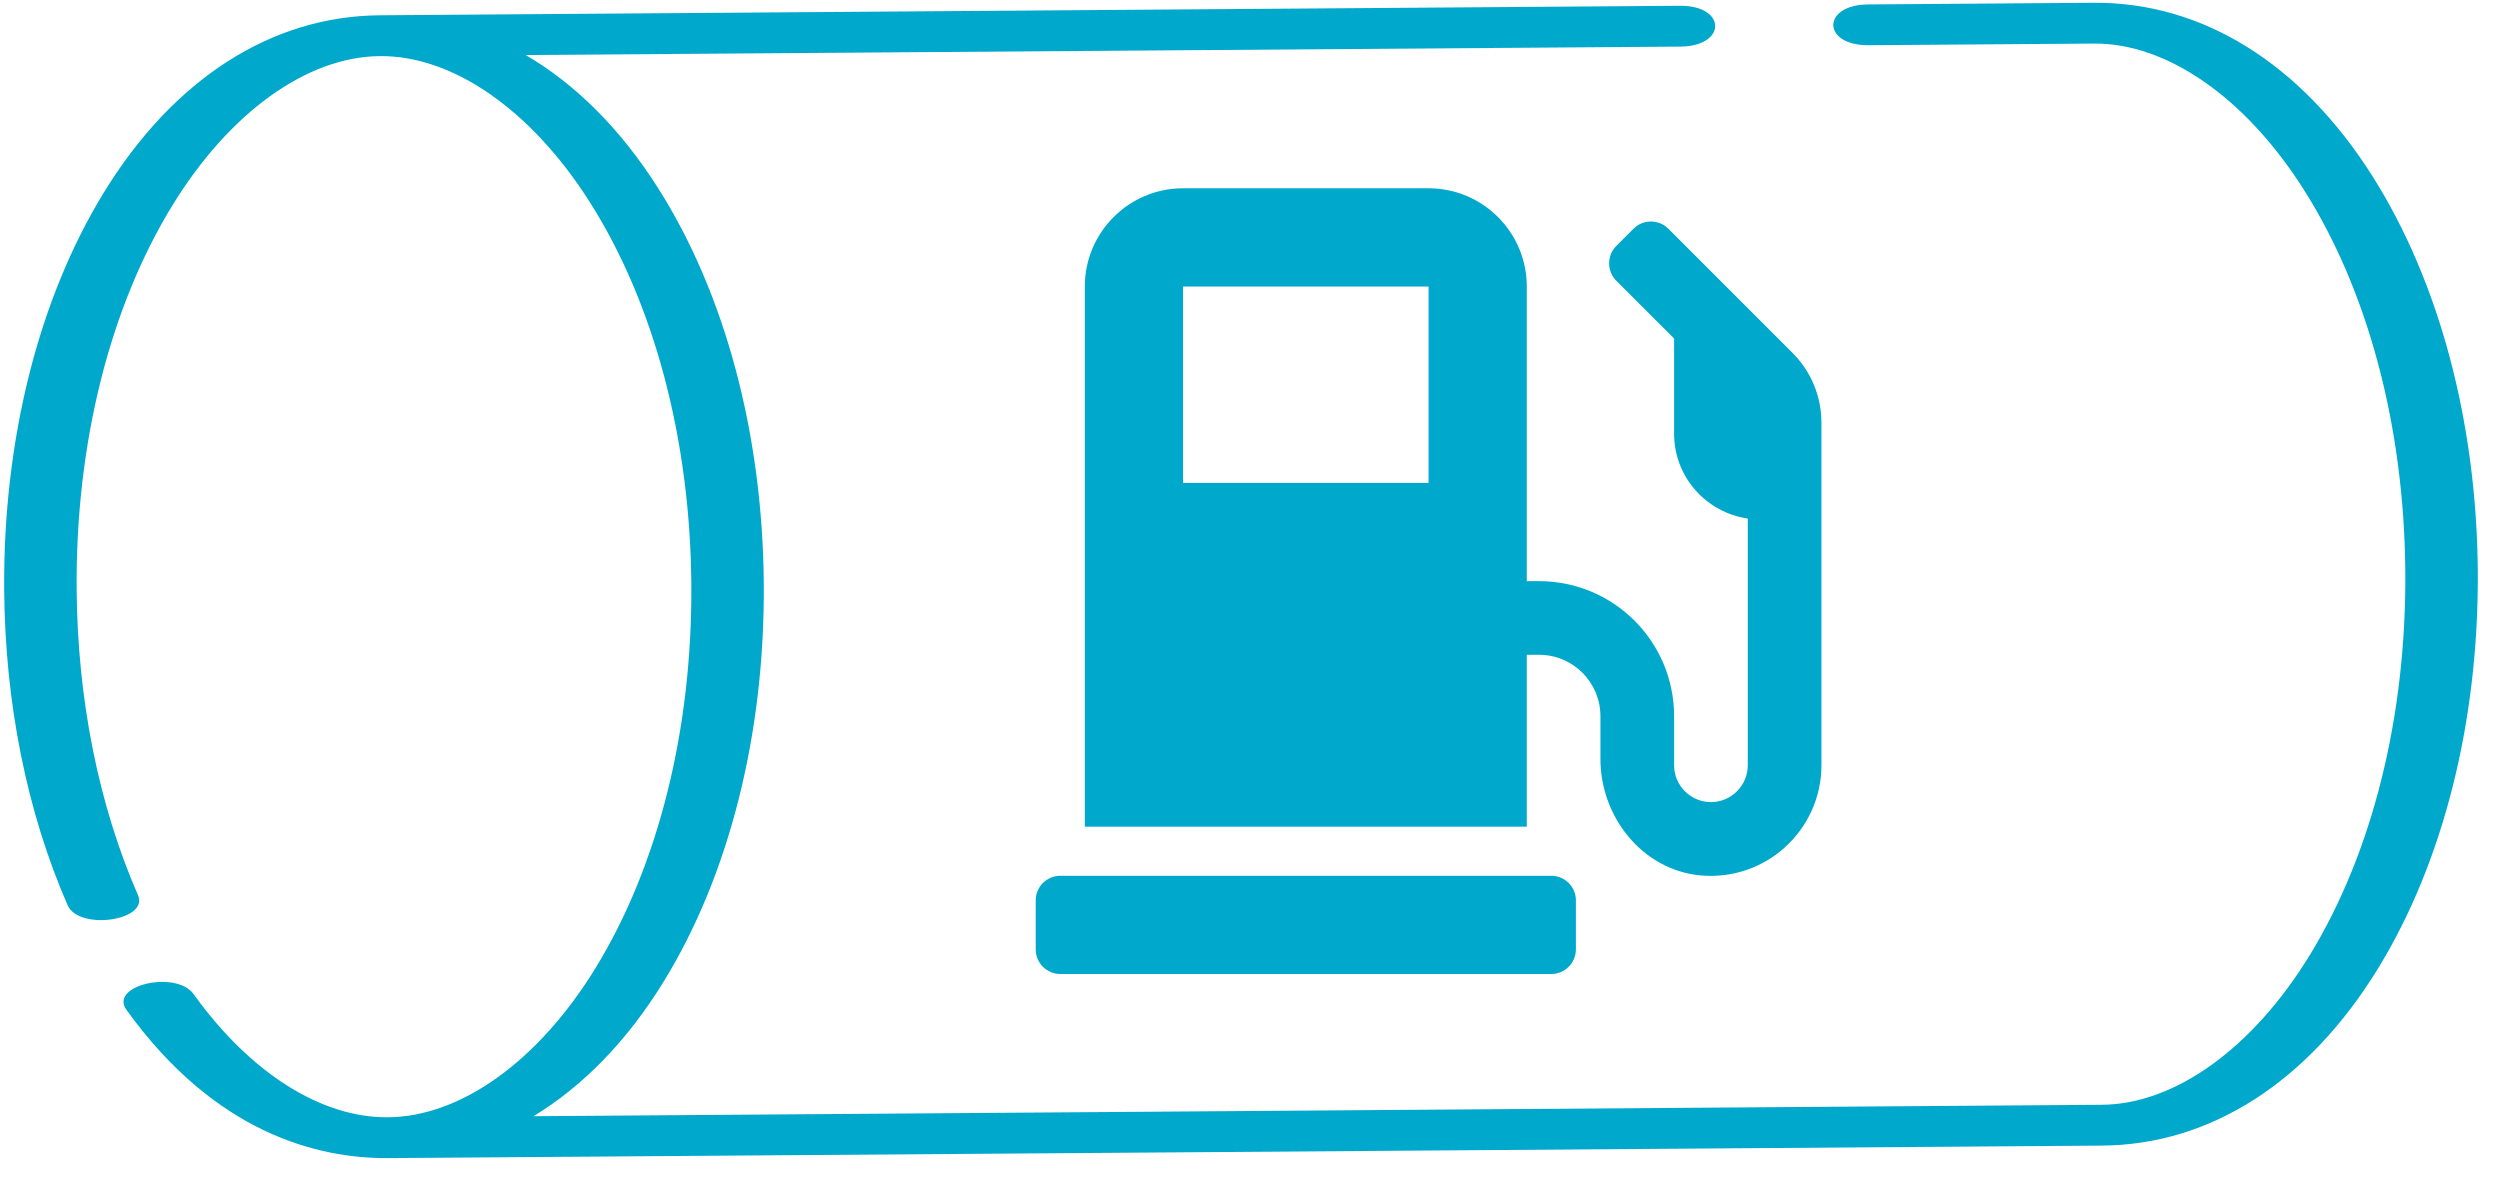
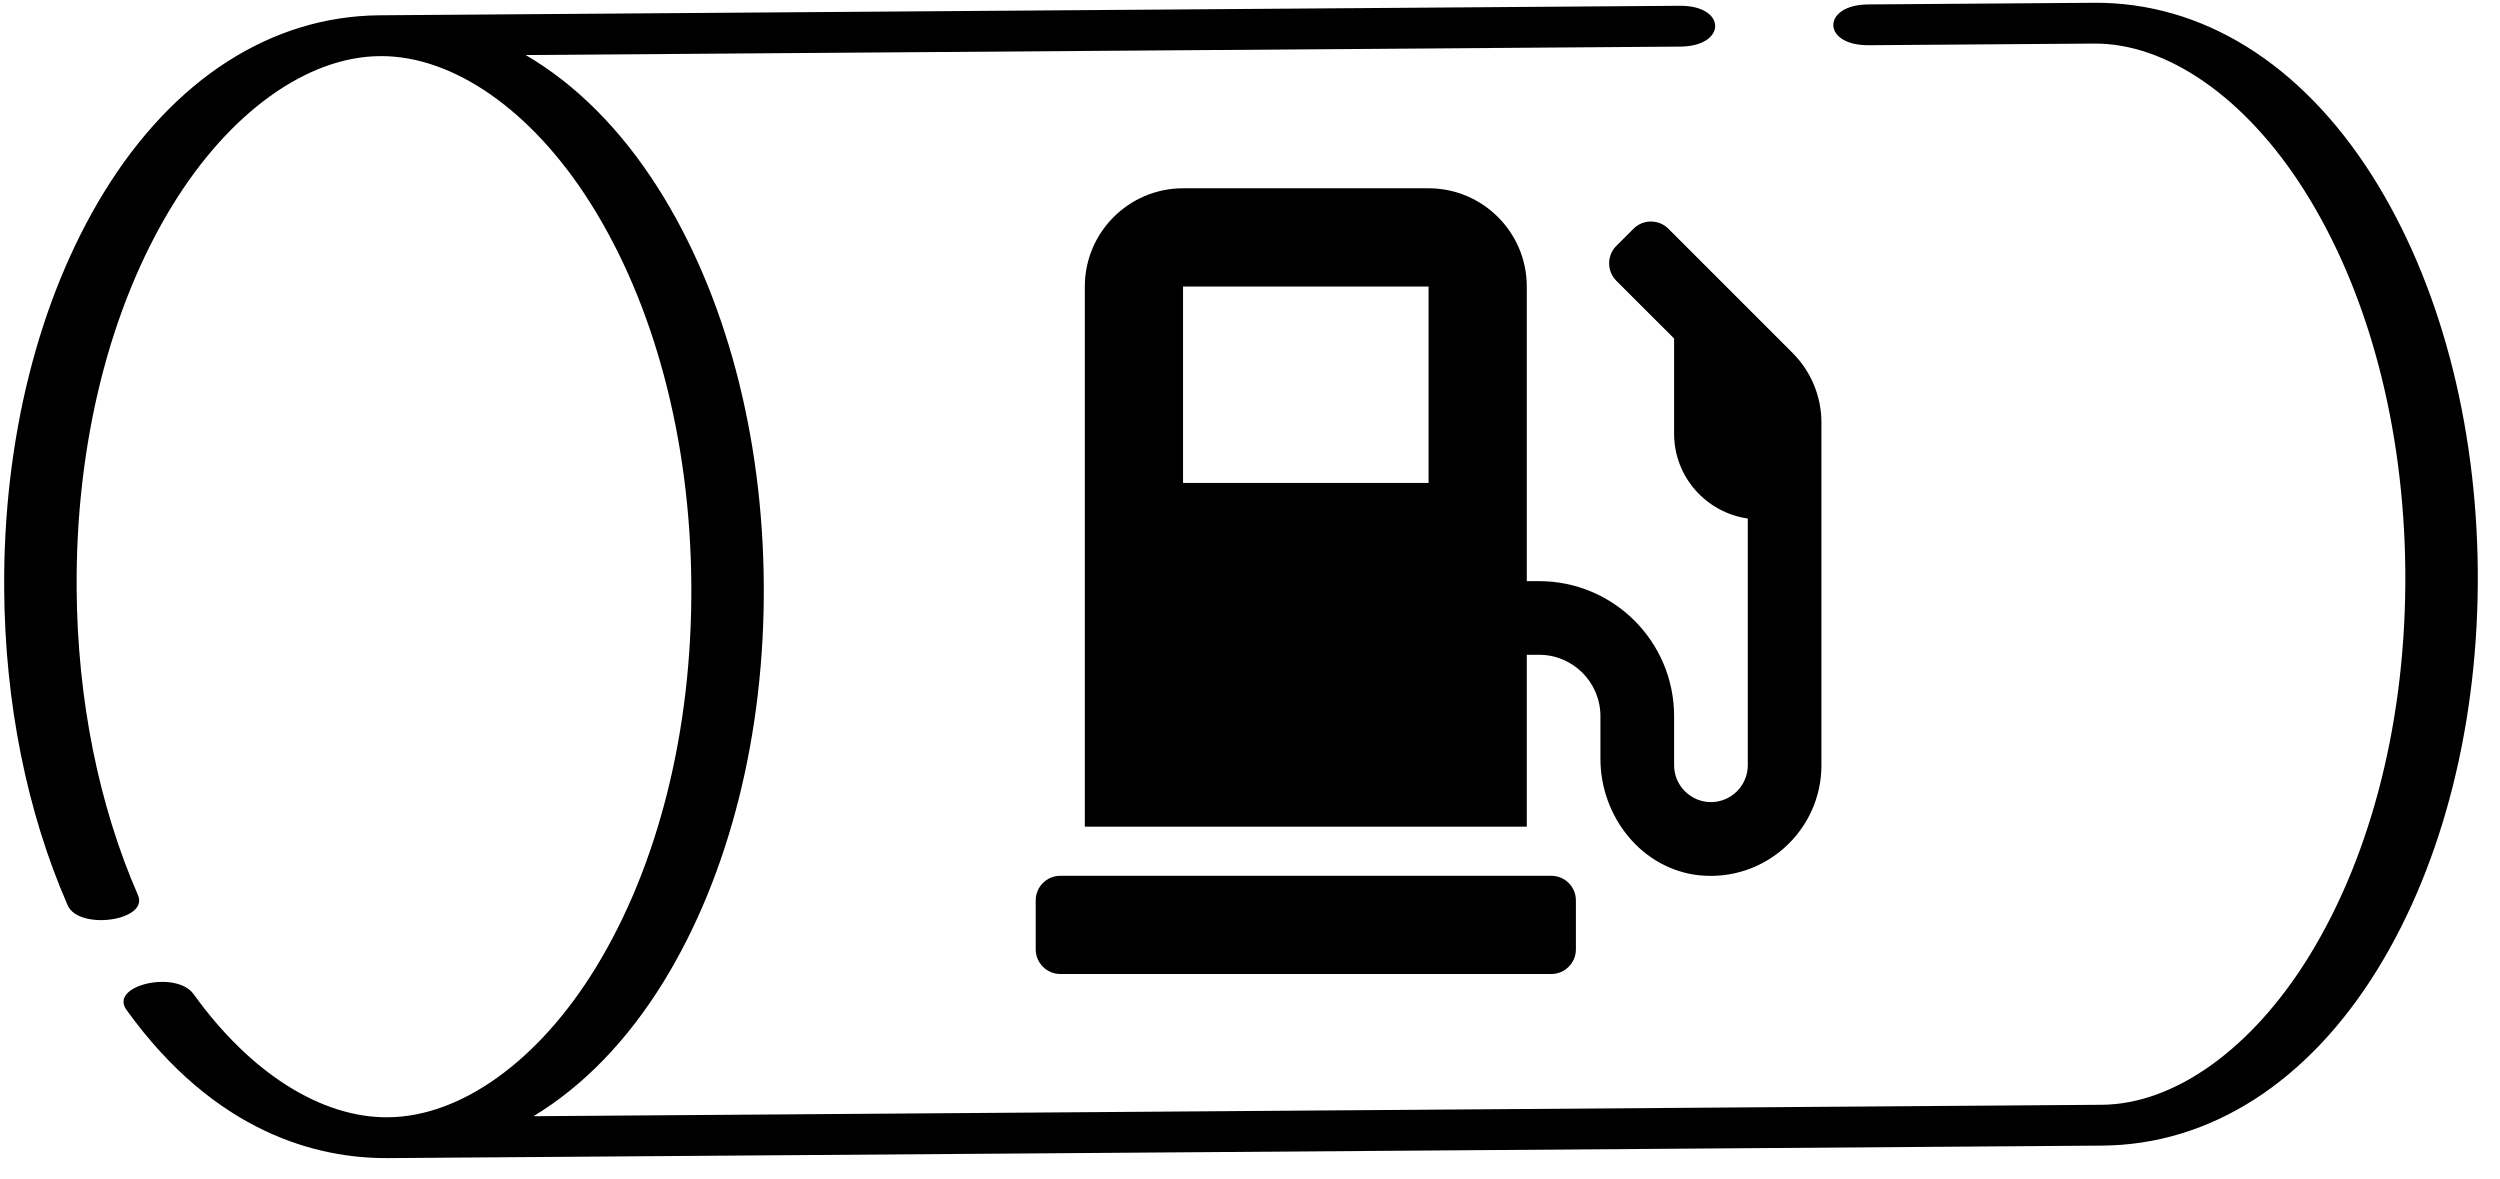
<svg xmlns="http://www.w3.org/2000/svg" width="70" height="33" viewBox="0 0 70 33" fill="none">
-   <path d="M43.438 24.522H29.688C29.309 24.522 29 24.831 29 25.209V26.584C29 26.962 29.309 27.272 29.688 27.272H43.438C43.816 27.272 44.125 26.962 44.125 26.584V25.209C44.125 24.831 43.816 24.522 43.438 24.522ZM50.192 9.882L46.712 6.402C46.445 6.136 46.007 6.136 45.741 6.402L45.255 6.887C44.989 7.154 44.989 7.592 45.255 7.859L46.875 9.478V12.147C46.875 13.354 47.773 14.351 48.938 14.519V21.428C48.938 21.995 48.473 22.459 47.906 22.459C47.339 22.459 46.875 21.995 46.875 21.428V20.053C46.875 17.965 45.182 16.272 43.094 16.272H42.75V8.022C42.75 6.505 41.517 5.272 40 5.272H33.125C31.608 5.272 30.375 6.505 30.375 8.022V23.147H42.75V18.334H43.094C44.043 18.334 44.812 19.104 44.812 20.053V21.248C44.812 22.868 45.973 24.341 47.584 24.509C49.432 24.694 51 23.241 51 21.428V11.829C51 11.098 50.708 10.398 50.192 9.882ZM40 13.522H33.125V8.022H40V13.522Z" fill="#00A8CC" />
-   <path d="M10.635 0.428C7.601 0.45 4.858 2.211 2.911 5.385C1.078 8.372 0.086 12.321 0.117 16.505C0.14 19.681 0.754 22.739 1.894 25.347C2.206 26.063 4.177 25.781 3.864 25.065C2.762 22.543 2.168 19.578 2.146 16.49C2.116 12.432 3.069 8.618 4.828 5.75C6.424 3.148 8.598 1.585 10.643 1.571C12.688 1.556 14.884 3.086 16.518 5.665C18.319 8.506 19.328 12.306 19.357 16.364C19.387 20.423 18.434 24.237 16.675 27.105C15.079 29.707 12.905 31.269 10.86 31.284C8.989 31.298 7.006 30.041 5.421 27.836C4.93 27.153 3.048 27.59 3.539 28.273C6.026 31.732 8.897 32.441 10.868 32.427L58.859 32.077C61.893 32.055 64.636 30.294 66.584 27.119C68.416 24.133 69.408 20.183 69.378 16C69.347 11.816 68.297 7.882 66.422 4.922C64.428 1.776 61.66 0.055 58.626 0.078L52.312 0.124C51.001 0.133 51.009 1.276 52.321 1.266L58.634 1.22C60.679 1.206 62.876 2.736 64.51 5.315C66.311 8.156 67.319 11.956 67.349 16.014C67.378 20.073 66.425 23.887 64.666 26.755C63.07 29.357 60.896 30.919 58.851 30.934L14.937 31.254C16.326 30.414 17.569 29.137 18.592 27.47C20.424 24.483 21.417 20.534 21.386 16.35C21.356 12.166 20.306 8.232 18.43 5.272C17.383 3.619 16.121 2.361 14.72 1.541L47.045 1.305C48.357 1.295 48.349 0.153 47.037 0.162L10.635 0.428Z" fill="#00A8CC" />
+   <path d="M43.438 24.522H29.688C29.309 24.522 29 24.831 29 25.209V26.584C29 26.962 29.309 27.272 29.688 27.272H43.438C43.816 27.272 44.125 26.962 44.125 26.584V25.209C44.125 24.831 43.816 24.522 43.438 24.522ZM50.192 9.882L46.712 6.402C46.445 6.136 46.007 6.136 45.741 6.402L45.255 6.887C44.989 7.154 44.989 7.592 45.255 7.859L46.875 9.478V12.147C46.875 13.354 47.773 14.351 48.938 14.519V21.428C48.938 21.995 48.473 22.459 47.906 22.459C47.339 22.459 46.875 21.995 46.875 21.428V20.053C46.875 17.965 45.182 16.272 43.094 16.272H42.75V8.022C42.75 6.505 41.517 5.272 40 5.272H33.125C31.608 5.272 30.375 6.505 30.375 8.022V23.147H42.75V18.334H43.094C44.043 18.334 44.812 19.104 44.812 20.053V21.248C44.812 22.868 45.973 24.341 47.584 24.509C49.432 24.694 51 23.241 51 21.428V11.829C51 11.098 50.708 10.398 50.192 9.882ZM40 13.522H33.125V8.022H40V13.522Z" fill="currentColor" />
+   <path d="M10.635 0.428C7.601 0.45 4.858 2.211 2.911 5.385C1.078 8.372 0.086 12.321 0.117 16.505C0.14 19.681 0.754 22.739 1.894 25.347C2.206 26.063 4.177 25.781 3.864 25.065C2.762 22.543 2.168 19.578 2.146 16.49C2.116 12.432 3.069 8.618 4.828 5.75C6.424 3.148 8.598 1.585 10.643 1.571C12.688 1.556 14.884 3.086 16.518 5.665C18.319 8.506 19.328 12.306 19.357 16.364C19.387 20.423 18.434 24.237 16.675 27.105C15.079 29.707 12.905 31.269 10.86 31.284C8.989 31.298 7.006 30.041 5.421 27.836C4.93 27.153 3.048 27.59 3.539 28.273C6.026 31.732 8.897 32.441 10.868 32.427L58.859 32.077C61.893 32.055 64.636 30.294 66.584 27.119C68.416 24.133 69.408 20.183 69.378 16C69.347 11.816 68.297 7.882 66.422 4.922C64.428 1.776 61.66 0.055 58.626 0.078L52.312 0.124C51.001 0.133 51.009 1.276 52.321 1.266L58.634 1.22C60.679 1.206 62.876 2.736 64.51 5.315C66.311 8.156 67.319 11.956 67.349 16.014C67.378 20.073 66.425 23.887 64.666 26.755C63.07 29.357 60.896 30.919 58.851 30.934L14.937 31.254C16.326 30.414 17.569 29.137 18.592 27.47C20.424 24.483 21.417 20.534 21.386 16.35C21.356 12.166 20.306 8.232 18.43 5.272C17.383 3.619 16.121 2.361 14.72 1.541L47.045 1.305C48.357 1.295 48.349 0.153 47.037 0.162L10.635 0.428Z" fill="currentColor" />
</svg>
